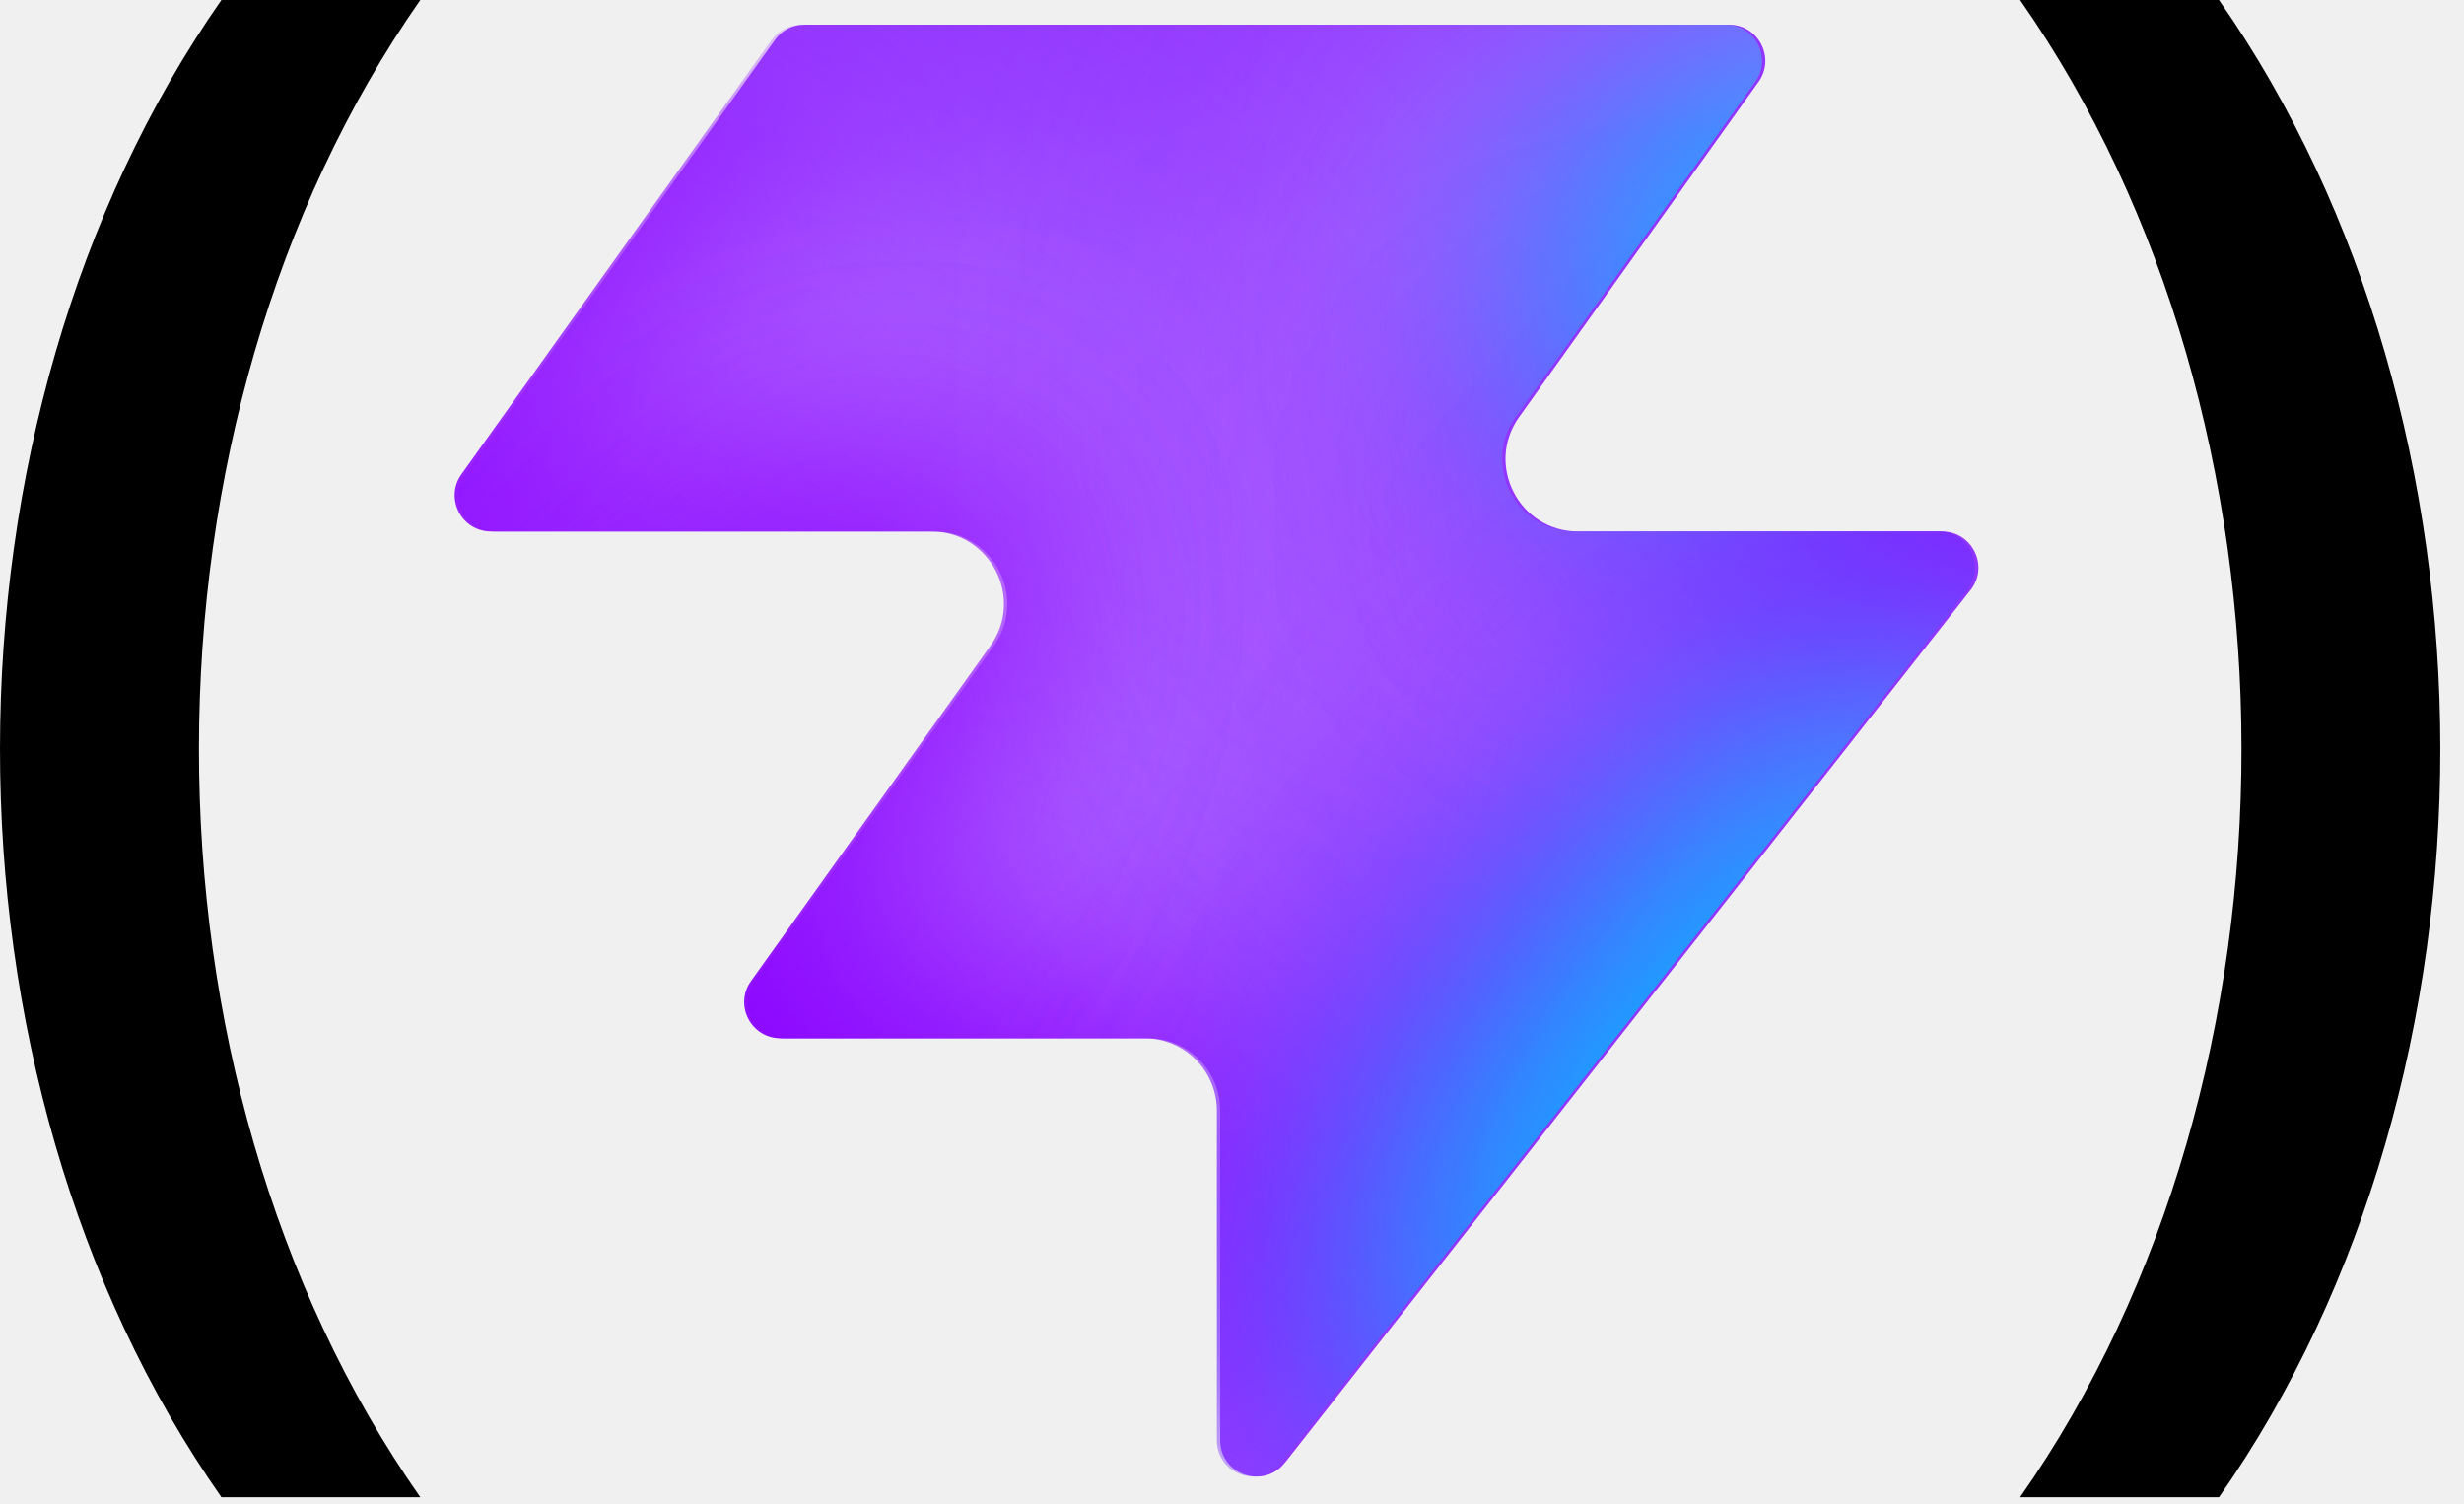
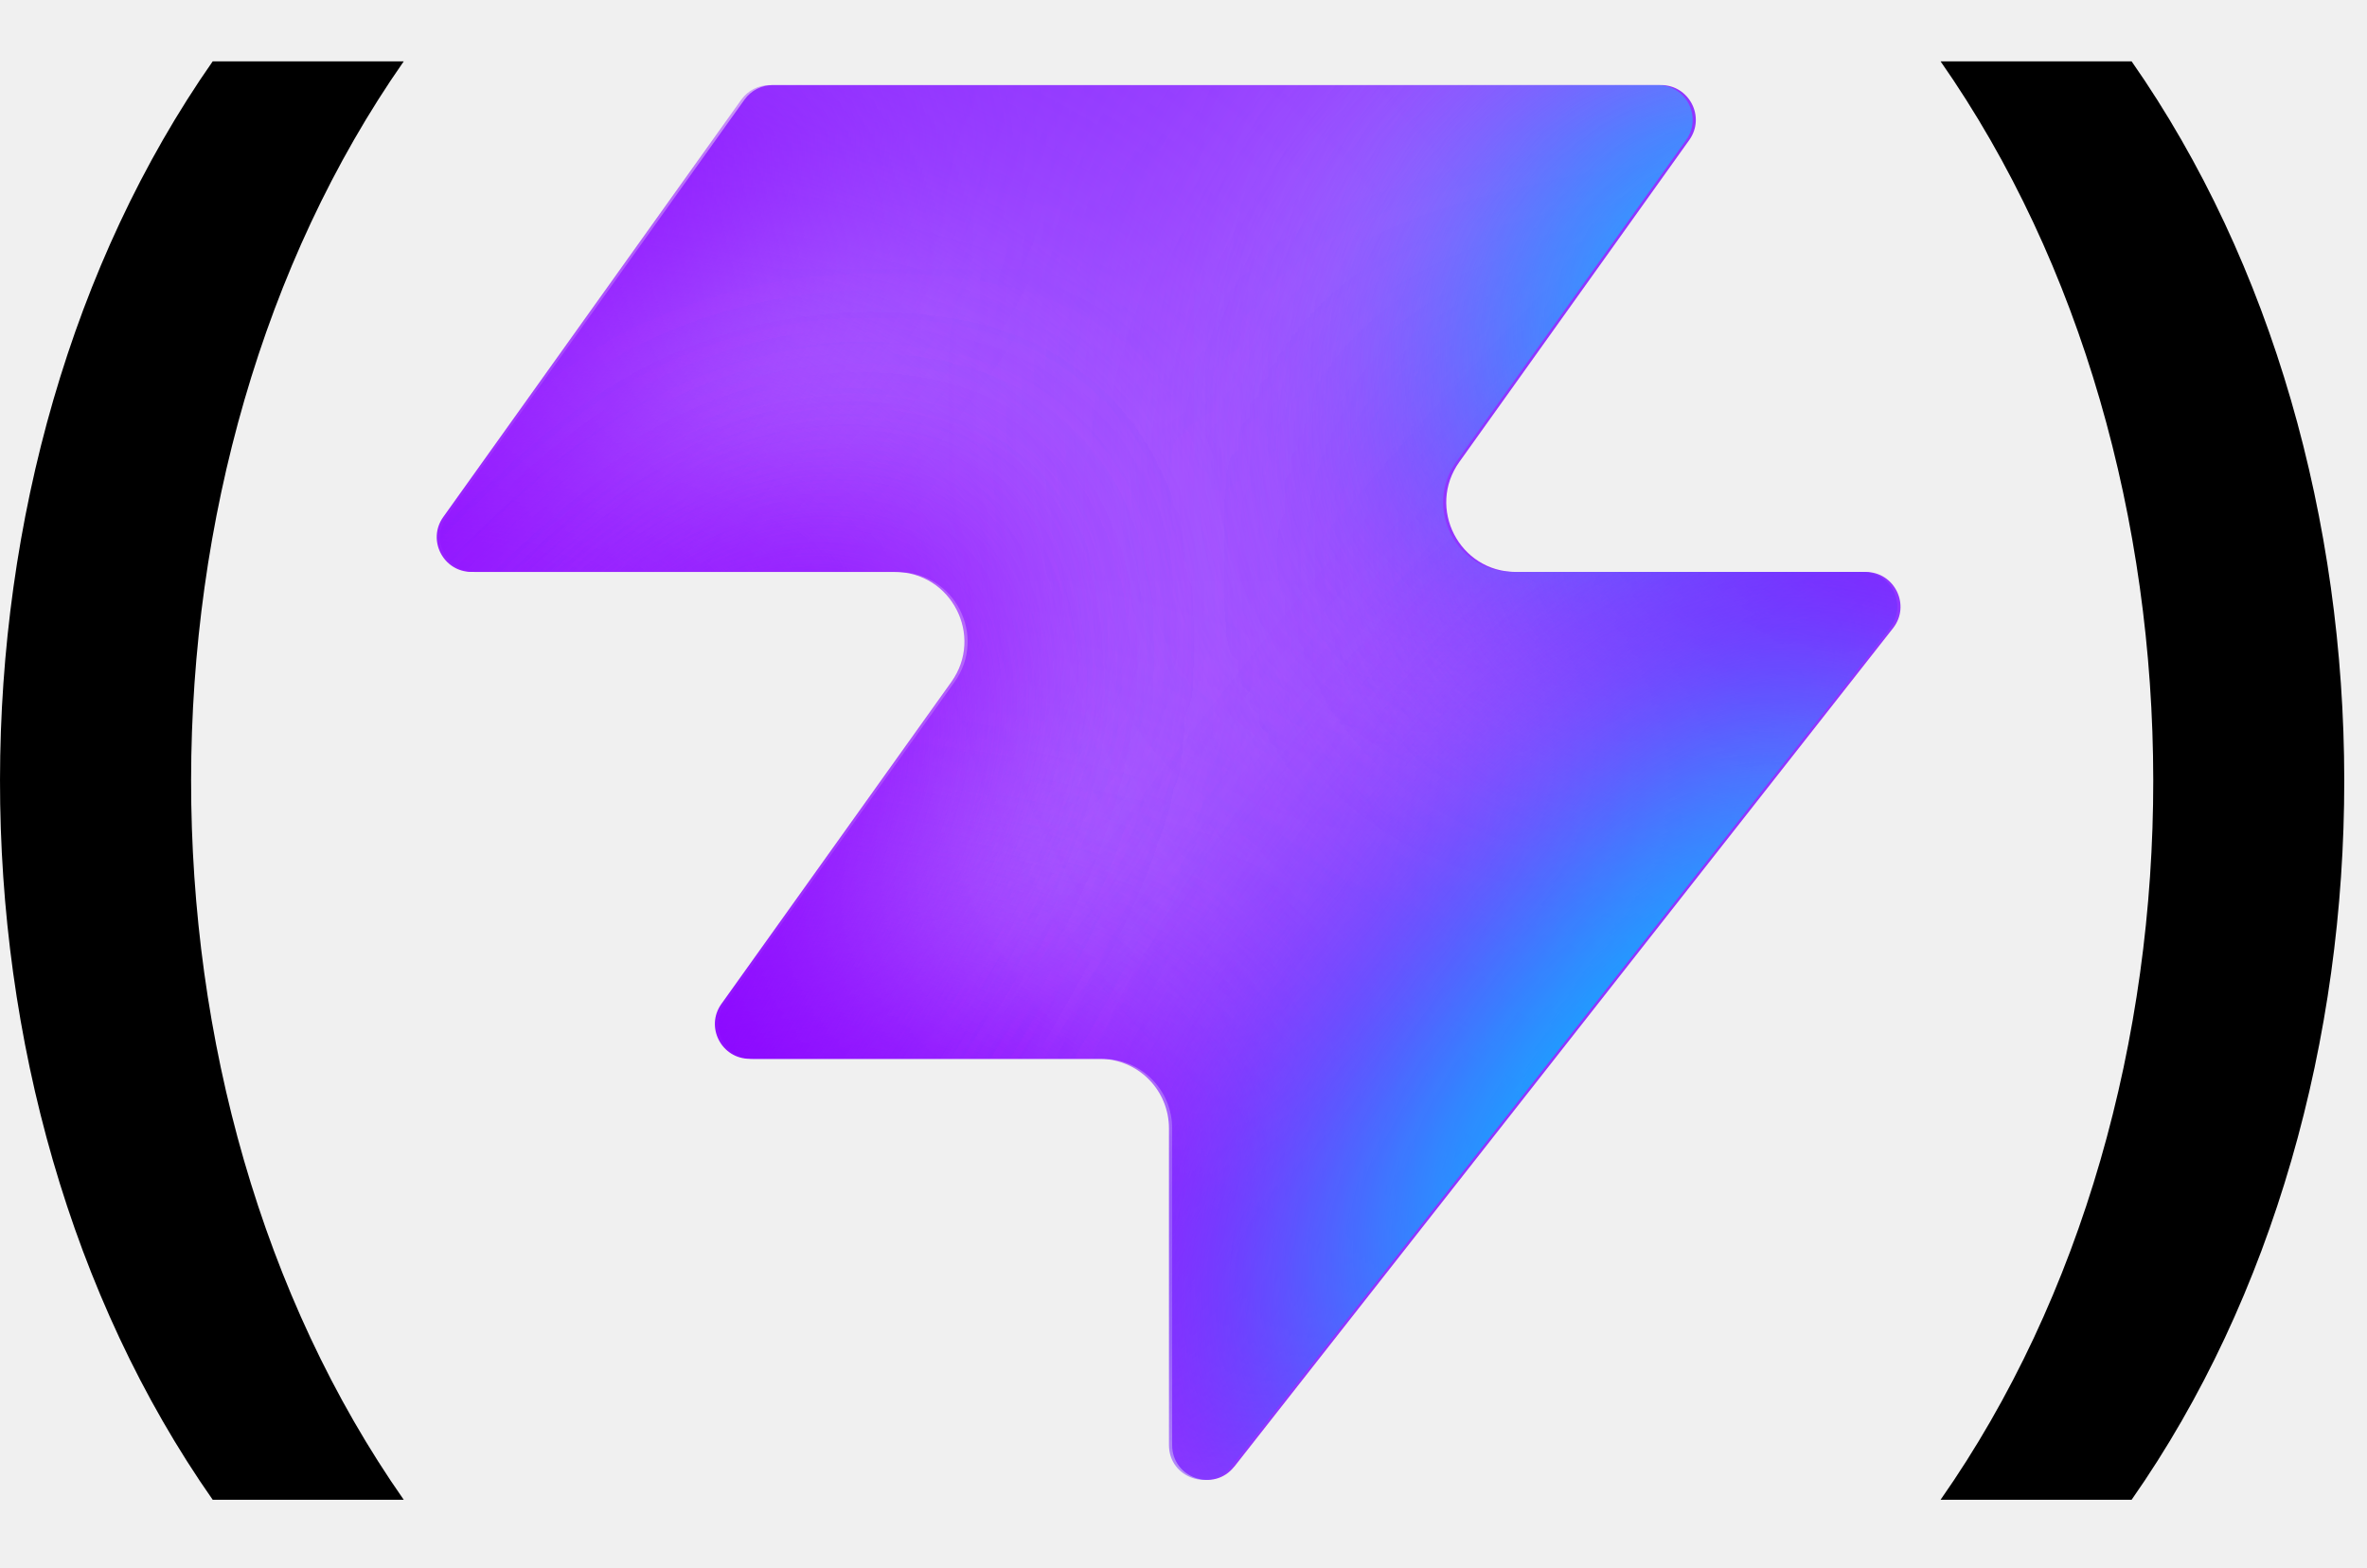
- <svg xmlns="http://www.w3.org/2000/svg" width="77" height="47" fill="none" aria-labelledby="vite-logo-title" viewBox="0 0 77 47">
+ <svg xmlns="http://www.w3.org/2000/svg" width="977" height="647" fill="none" aria-labelledby="vite-logo-title" viewBox="0 0 77 47">
  <style>.parenthesis{fill:#000}@media (prefers-color-scheme:dark){.parenthesis{fill:#fff}}</style>
  <path fill="#9135ff" d="M40.151 45.71c-.663.844-2.02.374-2.02-.699V34.708a2.26 2.26 0 0 0-2.262-2.262H24.493c-.92 0-1.457-1.04-.92-1.788l7.479-10.471c1.07-1.498 0-3.578-1.842-3.578H15.443c-.92 0-1.456-1.04-.92-1.788l9.696-13.576c.213-.297.556-.474.92-.474h28.894c.92 0 1.456 1.04.92 1.788l-7.48 10.472c-1.07 1.497 0 3.578 1.842 3.578h11.376c.944 0 1.474 1.087.89 1.83L40.153 45.712z" />
  <mask id="a" width="48" height="47" x="14" y="0" maskUnits="userSpaceOnUse" style="mask-type:alpha">
    <path fill="#000" d="M40.047 45.71c-.663.843-2.02.374-2.02-.699V34.708a2.26 2.26 0 0 0-2.262-2.262H24.389c-.92 0-1.457-1.04-.92-1.788l7.479-10.472c1.07-1.497 0-3.578-1.842-3.578H15.34c-.92 0-1.456-1.04-.92-1.788l9.696-13.575c.213-.297.556-.474.92-.474H53.93c.92 0 1.456 1.04.92 1.788L47.37 13.03c-1.07 1.498 0 3.578 1.842 3.578h11.376c.944 0 1.474 1.088.89 1.831L40.049 45.712z" />
  </mask>
  <g mask="url(#a)">
    <g filter="url(#b)">
      <ellipse cx="5.508" cy="14.704" fill="#eee6ff" rx="5.508" ry="14.704" transform="rotate(269.814 20.96 11.29)scale(-1 1)" />
    </g>
    <g filter="url(#c)">
      <ellipse cx="10.399" cy="29.851" fill="#eee6ff" rx="10.399" ry="29.851" transform="rotate(89.814 -16.902 -8.275)scale(1 -1)" />
    </g>
    <g filter="url(#d)">
      <ellipse cx="5.508" cy="30.487" fill="#8900ff" rx="5.508" ry="30.487" transform="rotate(89.814 -19.197 -7.127)scale(1 -1)" />
    </g>
    <g filter="url(#e)">
      <ellipse cx="5.508" cy="30.599" fill="#8900ff" rx="5.508" ry="30.599" transform="rotate(89.814 -25.928 4.177)scale(1 -1)" />
    </g>
    <g filter="url(#f)">
      <ellipse cx="5.508" cy="30.599" fill="#8900ff" rx="5.508" ry="30.599" transform="rotate(89.814 -25.738 5.52)scale(1 -1)" />
    </g>
    <g filter="url(#g)">
      <ellipse cx="14.072" cy="22.078" fill="#eee6ff" rx="14.072" ry="22.078" transform="rotate(93.35 31.245 55.578)scale(-1 1)" />
    </g>
    <g filter="url(#h)">
      <ellipse cx="3.47" cy="21.501" fill="#8900ff" rx="3.47" ry="21.501" transform="rotate(89.009 35.419 55.202)scale(-1 1)" />
    </g>
    <g filter="url(#i)">
      <ellipse cx="3.47" cy="21.501" fill="#8900ff" rx="3.47" ry="21.501" transform="rotate(89.009 35.419 55.202)scale(-1 1)" />
    </g>
    <g filter="url(#j)">
      <ellipse cx="14.592" cy="9.743" fill="#8900ff" rx="4.407" ry="29.108" transform="rotate(39.51 14.592 9.743)" />
    </g>
    <g filter="url(#k)">
      <ellipse cx="61.728" cy="-5.321" fill="#8900ff" rx="4.407" ry="29.108" transform="rotate(37.892 61.728 -5.32)" />
    </g>
    <g filter="url(#l)">
      <ellipse cx="55.618" cy="7.104" fill="#00c2ff" rx="5.971" ry="9.665" transform="rotate(37.892 55.618 7.104)" />
    </g>
    <g filter="url(#m)">
      <ellipse cx="12.326" cy="39.103" fill="#8900ff" rx="4.407" ry="29.108" transform="rotate(37.892 12.326 39.103)" />
    </g>
    <g filter="url(#n)">
      <ellipse cx="12.326" cy="39.103" fill="#8900ff" rx="4.407" ry="29.108" transform="rotate(37.892 12.326 39.103)" />
    </g>
    <g filter="url(#o)">
      <ellipse cx="49.857" cy="30.678" fill="#8900ff" rx="4.407" ry="29.108" transform="rotate(37.892 49.857 30.678)" />
    </g>
    <g filter="url(#p)">
      <ellipse cx="52.623" cy="33.171" fill="#00c2ff" rx="5.971" ry="15.297" transform="rotate(37.892 52.623 33.17)" />
    </g>
  </g>
  <path d="M6.919 0c-9.198 13.166-9.252 33.575 0 46.789h6.215c-9.25-13.214-9.196-33.623 0-46.789zm62.424 0h-6.215c9.198 13.166 9.252 33.575 0 46.789h6.215c9.25-13.214 9.196-33.623 0-46.789" class="parenthesis" />
  <defs>
    <filter id="b" width="60.045" height="41.654" x="-5.564" y="16.92" color-interpolation-filters="sRGB" filterUnits="userSpaceOnUse">
      <feFlood flood-opacity="0" result="BackgroundImageFix" />
      <feBlend in="SourceGraphic" in2="BackgroundImageFix" result="shape" />
      <feGaussianBlur result="effect1_foregroundBlur_2002_17286" stdDeviation="7.659" />
    </filter>
    <filter id="c" width="90.34" height="51.437" x="-40.407" y="-6.762" color-interpolation-filters="sRGB" filterUnits="userSpaceOnUse">
      <feFlood flood-opacity="0" result="BackgroundImageFix" />
      <feBlend in="SourceGraphic" in2="BackgroundImageFix" result="shape" />
      <feGaussianBlur result="effect1_foregroundBlur_2002_17286" stdDeviation="7.659" />
    </filter>
    <filter id="d" width="79.355" height="29.4" x="-35.435" y="2.801" color-interpolation-filters="sRGB" filterUnits="userSpaceOnUse">
      <feFlood flood-opacity="0" result="BackgroundImageFix" />
      <feBlend in="SourceGraphic" in2="BackgroundImageFix" result="shape" />
      <feGaussianBlur result="effect1_foregroundBlur_2002_17286" stdDeviation="4.596" />
    </filter>
    <filter id="e" width="79.579" height="29.4" x="-30.84" y="20.8" color-interpolation-filters="sRGB" filterUnits="userSpaceOnUse">
      <feFlood flood-opacity="0" result="BackgroundImageFix" />
      <feBlend in="SourceGraphic" in2="BackgroundImageFix" result="shape" />
      <feGaussianBlur result="effect1_foregroundBlur_2002_17286" stdDeviation="4.596" />
    </filter>
    <filter id="f" width="79.579" height="29.4" x="-29.307" y="21.949" color-interpolation-filters="sRGB" filterUnits="userSpaceOnUse">
      <feFlood flood-opacity="0" result="BackgroundImageFix" />
      <feBlend in="SourceGraphic" in2="BackgroundImageFix" result="shape" />
      <feGaussianBlur result="effect1_foregroundBlur_2002_17286" stdDeviation="4.596" />
    </filter>
    <filter id="g" width="74.749" height="58.852" x="29.961" y="-17.13" color-interpolation-filters="sRGB" filterUnits="userSpaceOnUse">
      <feFlood flood-opacity="0" result="BackgroundImageFix" />
      <feBlend in="SourceGraphic" in2="BackgroundImageFix" result="shape" />
      <feGaussianBlur result="effect1_foregroundBlur_2002_17286" stdDeviation="7.659" />
    </filter>
    <filter id="h" width="61.377" height="25.362" x="37.754" y="3.055" color-interpolation-filters="sRGB" filterUnits="userSpaceOnUse">
      <feFlood flood-opacity="0" result="BackgroundImageFix" />
      <feBlend in="SourceGraphic" in2="BackgroundImageFix" result="shape" />
      <feGaussianBlur result="effect1_foregroundBlur_2002_17286" stdDeviation="4.596" />
    </filter>
    <filter id="i" width="61.377" height="25.362" x="37.754" y="3.055" color-interpolation-filters="sRGB" filterUnits="userSpaceOnUse">
      <feFlood flood-opacity="0" result="BackgroundImageFix" />
      <feBlend in="SourceGraphic" in2="BackgroundImageFix" result="shape" />
      <feGaussianBlur result="effect1_foregroundBlur_2002_17286" stdDeviation="4.596" />
    </filter>
    <filter id="j" width="56.045" height="63.649" x="-13.43" y="-22.082" color-interpolation-filters="sRGB" filterUnits="userSpaceOnUse">
      <feFlood flood-opacity="0" result="BackgroundImageFix" />
      <feBlend in="SourceGraphic" in2="BackgroundImageFix" result="shape" />
      <feGaussianBlur result="effect1_foregroundBlur_2002_17286" stdDeviation="4.596" />
    </filter>
    <filter id="k" width="54.814" height="64.646" x="34.321" y="-37.644" color-interpolation-filters="sRGB" filterUnits="userSpaceOnUse">
      <feFlood flood-opacity="0" result="BackgroundImageFix" />
      <feBlend in="SourceGraphic" in2="BackgroundImageFix" result="shape" />
      <feGaussianBlur result="effect1_foregroundBlur_2002_17286" stdDeviation="4.596" />
    </filter>
    <filter id="l" width="33.541" height="35.313" x="38.847" y="-10.552" color-interpolation-filters="sRGB" filterUnits="userSpaceOnUse">
      <feFlood flood-opacity="0" result="BackgroundImageFix" />
      <feBlend in="SourceGraphic" in2="BackgroundImageFix" result="shape" />
      <feGaussianBlur result="effect1_foregroundBlur_2002_17286" stdDeviation="4.596" />
    </filter>
    <filter id="m" width="54.814" height="64.646" x="-15.081" y="6.78" color-interpolation-filters="sRGB" filterUnits="userSpaceOnUse">
      <feFlood flood-opacity="0" result="BackgroundImageFix" />
      <feBlend in="SourceGraphic" in2="BackgroundImageFix" result="shape" />
      <feGaussianBlur result="effect1_foregroundBlur_2002_17286" stdDeviation="4.596" />
    </filter>
    <filter id="n" width="54.814" height="64.646" x="-15.081" y="6.78" color-interpolation-filters="sRGB" filterUnits="userSpaceOnUse">
      <feFlood flood-opacity="0" result="BackgroundImageFix" />
      <feBlend in="SourceGraphic" in2="BackgroundImageFix" result="shape" />
      <feGaussianBlur result="effect1_foregroundBlur_2002_17286" stdDeviation="4.596" />
    </filter>
    <filter id="o" width="54.814" height="64.646" x="22.45" y="-1.645" color-interpolation-filters="sRGB" filterUnits="userSpaceOnUse">
      <feFlood flood-opacity="0" result="BackgroundImageFix" />
      <feBlend in="SourceGraphic" in2="BackgroundImageFix" result="shape" />
      <feGaussianBlur result="effect1_foregroundBlur_2002_17286" stdDeviation="4.596" />
    </filter>
    <filter id="p" width="39.409" height="43.623" x="32.919" y="11.36" color-interpolation-filters="sRGB" filterUnits="userSpaceOnUse">
      <feFlood flood-opacity="0" result="BackgroundImageFix" />
      <feBlend in="SourceGraphic" in2="BackgroundImageFix" result="shape" />
      <feGaussianBlur result="effect1_foregroundBlur_2002_17286" stdDeviation="4.596" />
    </filter>
  </defs>
</svg>
